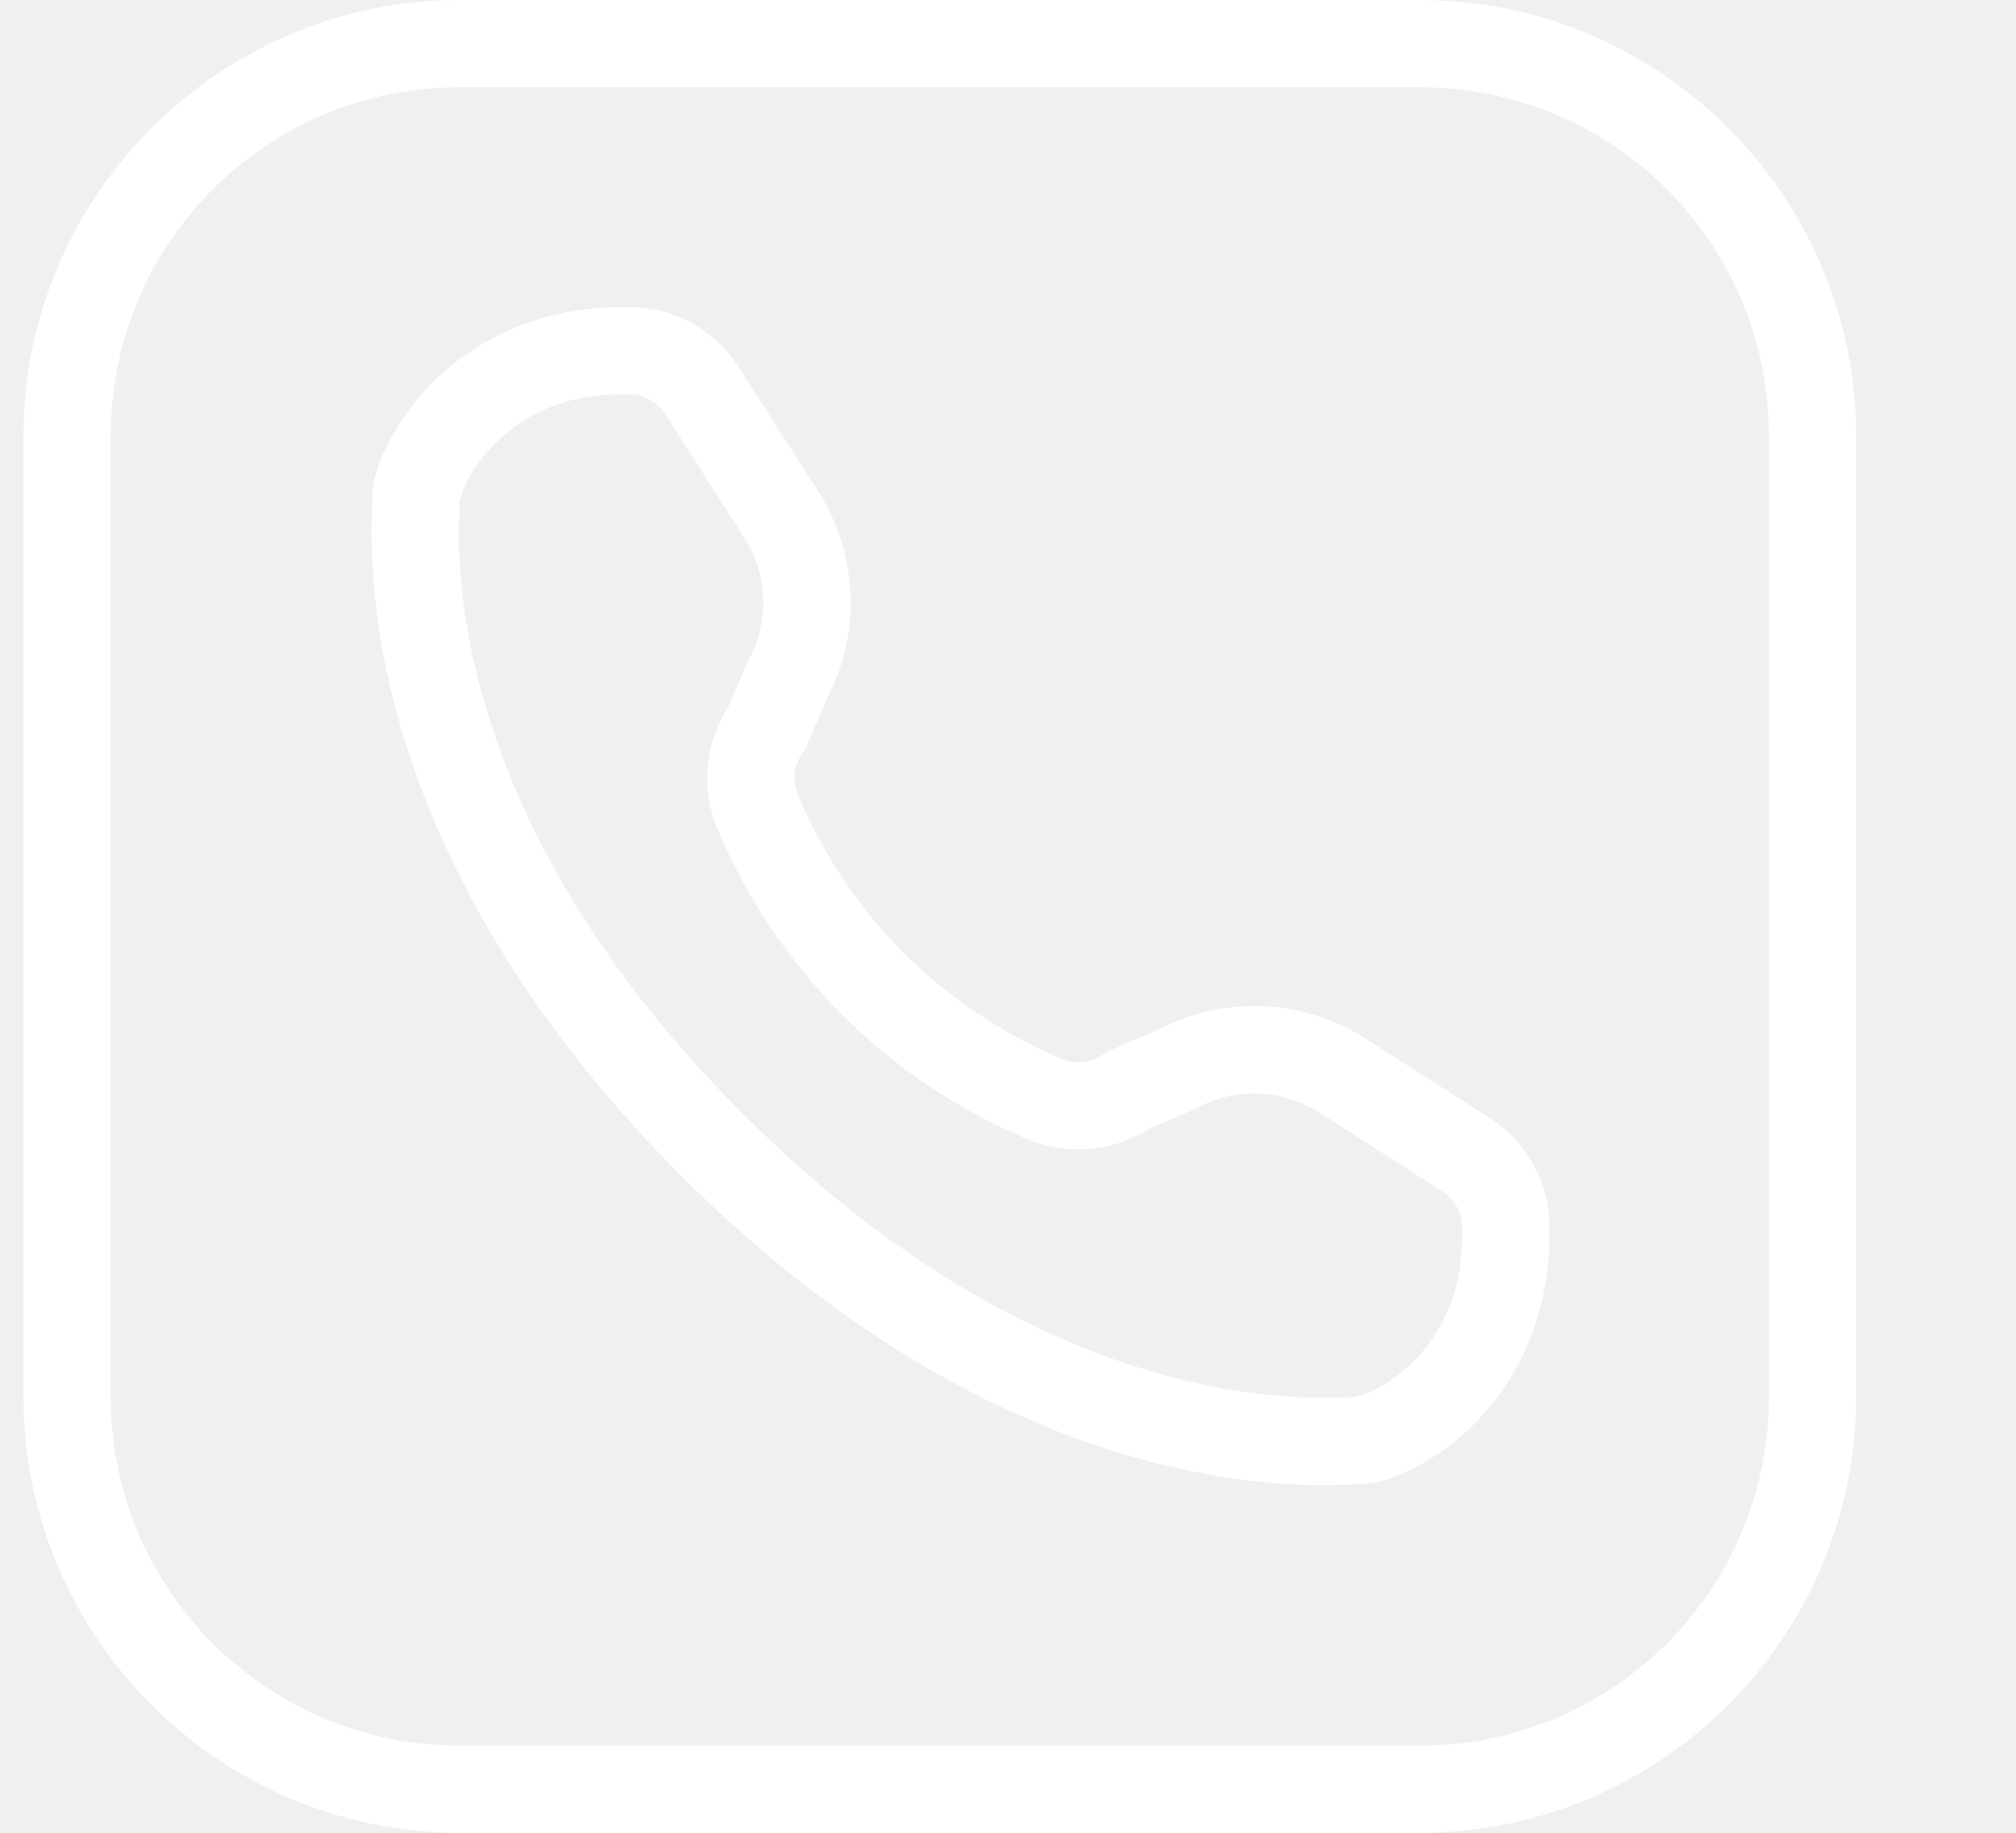
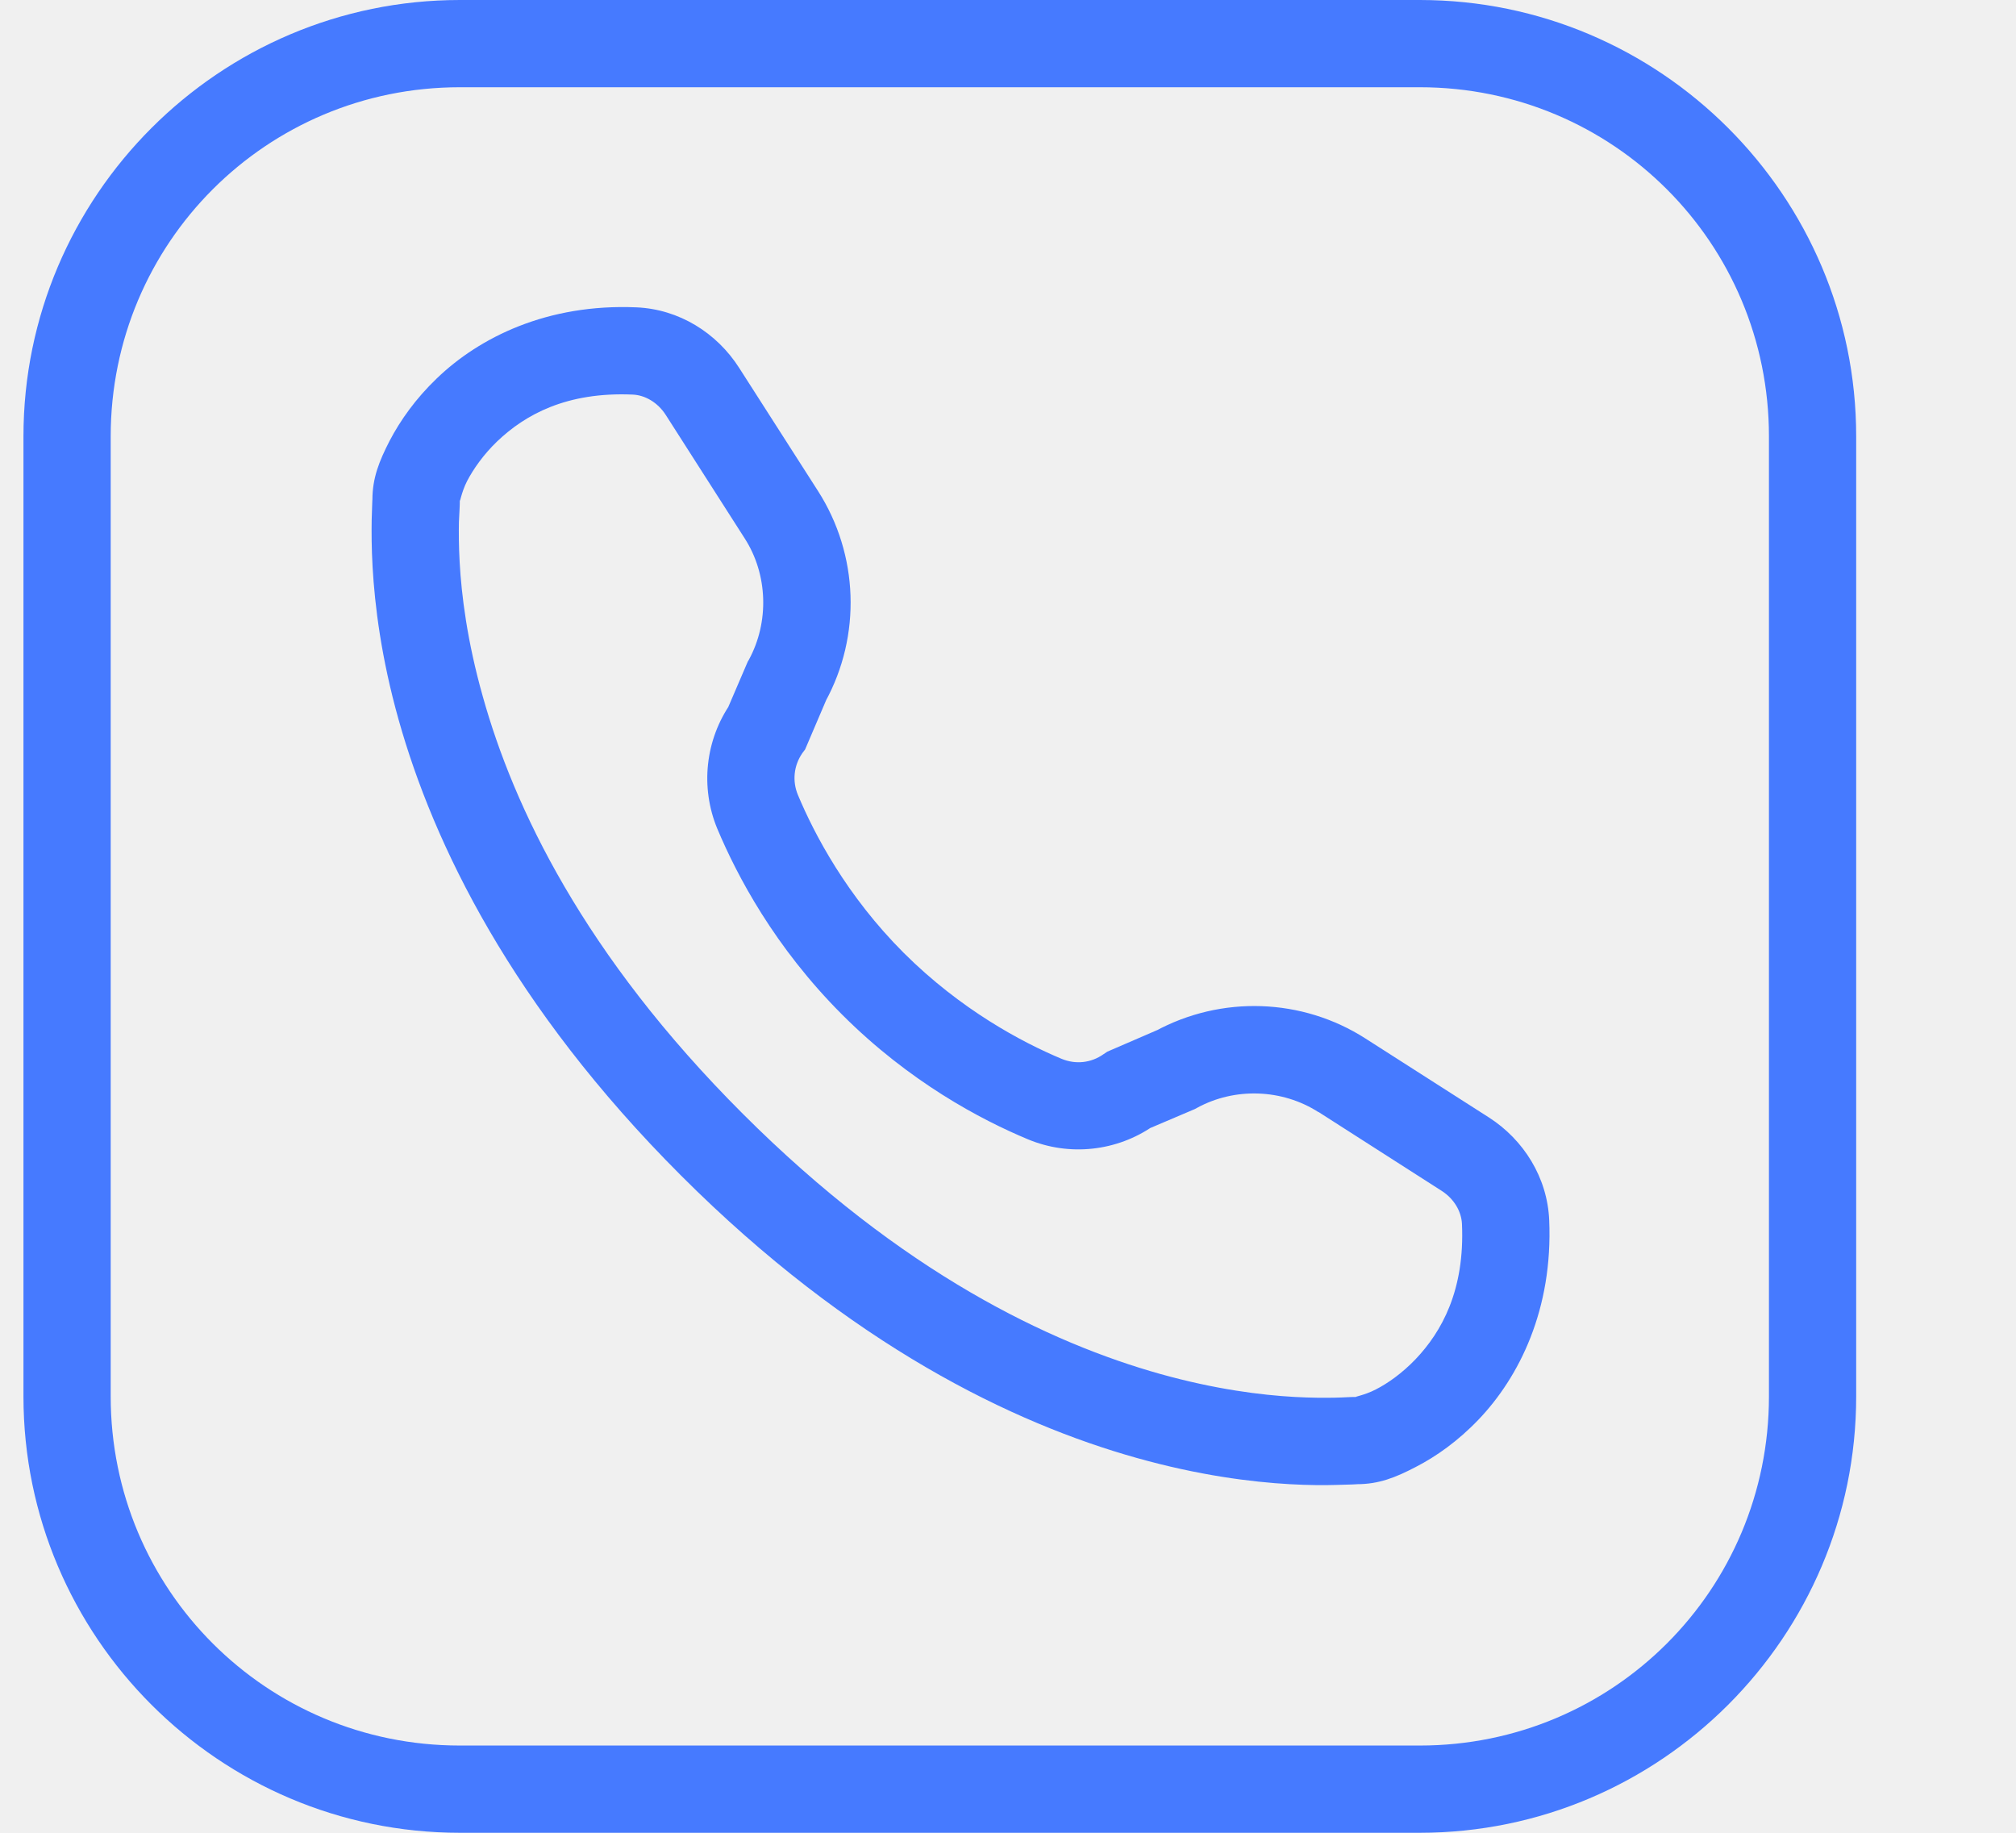
<svg xmlns="http://www.w3.org/2000/svg" width="11" height="10" viewBox="0 0 11 10" fill="none">
-   <path id="ph" d="M2.509 0C1.197 0 0.128 1.069 0.128 2.381V7.619C0.128 8.931 1.197 10 2.509 10H7.747C9.059 10 10.128 8.931 10.128 7.619V2.381C10.128 1.069 9.059 0 7.747 0H2.509ZM2.509 0.476H7.747C8.802 0.476 9.652 1.326 9.652 2.381V7.619C9.652 8.674 8.802 9.524 7.747 9.524H2.509C1.454 9.524 0.604 8.674 0.604 7.619V2.381C0.604 1.326 1.454 0.476 2.509 0.476ZM3.473 1.677C2.986 1.656 2.616 1.841 2.384 2.064C2.268 2.175 2.184 2.294 2.126 2.405C2.069 2.516 2.032 2.608 2.032 2.727C2.032 2.716 2.03 2.772 2.028 2.837C2.027 2.901 2.027 2.989 2.033 3.094C2.045 3.304 2.08 3.589 2.175 3.927C2.365 4.603 2.791 5.489 3.716 6.414C4.641 7.339 5.528 7.766 6.203 7.955C6.541 8.05 6.826 8.086 7.037 8.098C7.142 8.104 7.229 8.104 7.293 8.102C7.358 8.101 7.414 8.098 7.404 8.098C7.523 8.098 7.614 8.062 7.725 8.004C7.836 7.947 7.955 7.863 8.067 7.746C8.289 7.514 8.474 7.144 8.453 6.657C8.443 6.425 8.314 6.219 8.124 6.097C7.977 6.003 7.748 5.857 7.45 5.666C7.105 5.445 6.663 5.43 6.302 5.627L6.322 5.617L6.042 5.738L6.021 5.752C5.953 5.8 5.869 5.809 5.792 5.777C5.577 5.687 5.243 5.51 4.931 5.199C4.62 4.888 4.444 4.553 4.354 4.338C4.322 4.262 4.331 4.177 4.378 4.109L4.393 4.089L4.513 3.808L4.503 3.829C4.701 3.468 4.685 3.026 4.464 2.68C4.273 2.382 4.127 2.154 4.033 2.007C3.911 1.816 3.705 1.687 3.473 1.677ZM3.453 2.153C3.519 2.156 3.588 2.195 3.632 2.263C3.726 2.411 3.873 2.639 4.063 2.937C4.19 3.134 4.198 3.394 4.086 3.6L4.08 3.61L3.965 3.878L3.989 3.835C3.848 4.036 3.82 4.296 3.914 4.522C4.022 4.779 4.227 5.168 4.595 5.536C4.963 5.904 5.352 6.109 5.608 6.216C5.835 6.311 6.095 6.282 6.295 6.142L6.252 6.165L6.52 6.051L6.531 6.045C6.737 5.932 6.996 5.941 7.194 6.068V6.067C7.492 6.258 7.72 6.404 7.867 6.498C7.935 6.542 7.974 6.611 7.977 6.678C7.993 7.039 7.867 7.266 7.723 7.417C7.65 7.493 7.572 7.548 7.507 7.581C7.442 7.615 7.38 7.622 7.404 7.622C7.36 7.622 7.337 7.625 7.282 7.626C7.227 7.627 7.154 7.627 7.064 7.622C6.883 7.612 6.633 7.581 6.332 7.497C5.73 7.328 4.923 6.947 4.053 6.077C3.183 5.208 2.802 4.401 2.634 3.799C2.549 3.498 2.518 3.248 2.508 3.067C2.503 2.976 2.503 2.903 2.504 2.848C2.506 2.794 2.509 2.771 2.509 2.727C2.509 2.75 2.516 2.688 2.549 2.624C2.583 2.559 2.638 2.48 2.713 2.408C2.865 2.263 3.091 2.137 3.453 2.153Z" fill="white" />
+   <path id="ph" d="M2.509 0C1.197 0 0.128 1.069 0.128 2.381V7.619C0.128 8.931 1.197 10 2.509 10H7.747C9.059 10 10.128 8.931 10.128 7.619V2.381C10.128 1.069 9.059 0 7.747 0H2.509ZM2.509 0.476H7.747C8.802 0.476 9.652 1.326 9.652 2.381V7.619C9.652 8.674 8.802 9.524 7.747 9.524H2.509C1.454 9.524 0.604 8.674 0.604 7.619V2.381C0.604 1.326 1.454 0.476 2.509 0.476ZM3.473 1.677C2.986 1.656 2.616 1.841 2.384 2.064C2.268 2.175 2.184 2.294 2.126 2.405C2.069 2.516 2.032 2.608 2.032 2.727C2.032 2.716 2.03 2.772 2.028 2.837C2.027 2.901 2.027 2.989 2.033 3.094C2.045 3.304 2.08 3.589 2.175 3.927C2.365 4.603 2.791 5.489 3.716 6.414C4.641 7.339 5.528 7.766 6.203 7.955C6.541 8.05 6.826 8.086 7.037 8.098C7.142 8.104 7.229 8.104 7.293 8.102C7.358 8.101 7.414 8.098 7.404 8.098C7.523 8.098 7.614 8.062 7.725 8.004C7.836 7.947 7.955 7.863 8.067 7.746C8.289 7.514 8.474 7.144 8.453 6.657C8.443 6.425 8.314 6.219 8.124 6.097C7.977 6.003 7.748 5.857 7.45 5.666C7.105 5.445 6.663 5.43 6.302 5.627L6.322 5.617L6.042 5.738L6.021 5.752C5.953 5.8 5.869 5.809 5.792 5.777C5.577 5.687 5.243 5.51 4.931 5.199C4.62 4.888 4.444 4.553 4.354 4.338C4.322 4.262 4.331 4.177 4.378 4.109L4.393 4.089L4.513 3.808L4.503 3.829C4.701 3.468 4.685 3.026 4.464 2.68C4.273 2.382 4.127 2.154 4.033 2.007C3.911 1.816 3.705 1.687 3.473 1.677ZM3.453 2.153C3.519 2.156 3.588 2.195 3.632 2.263C3.726 2.411 3.873 2.639 4.063 2.937C4.19 3.134 4.198 3.394 4.086 3.6L4.08 3.61L3.965 3.878L3.989 3.835C3.848 4.036 3.82 4.296 3.914 4.522C4.022 4.779 4.227 5.168 4.595 5.536C4.963 5.904 5.352 6.109 5.608 6.216C5.835 6.311 6.095 6.282 6.295 6.142L6.252 6.165L6.52 6.051L6.531 6.045C6.737 5.932 6.996 5.941 7.194 6.068V6.067C7.492 6.258 7.72 6.404 7.867 6.498C7.935 6.542 7.974 6.611 7.977 6.678C7.993 7.039 7.867 7.266 7.723 7.417C7.65 7.493 7.572 7.548 7.507 7.581C7.442 7.615 7.38 7.622 7.404 7.622C7.36 7.622 7.337 7.625 7.282 7.626C7.227 7.627 7.154 7.627 7.064 7.622C6.883 7.612 6.633 7.581 6.332 7.497C5.73 7.328 4.923 6.947 4.053 6.077C3.183 5.208 2.802 4.401 2.634 3.799C2.549 3.498 2.518 3.248 2.508 3.067C2.503 2.976 2.503 2.903 2.504 2.848C2.506 2.794 2.509 2.771 2.509 2.727C2.509 2.75 2.516 2.688 2.549 2.624C2.583 2.559 2.638 2.48 2.713 2.408C2.865 2.263 3.091 2.137 3.453 2.153Z" fill="#467aff" />
</svg>
